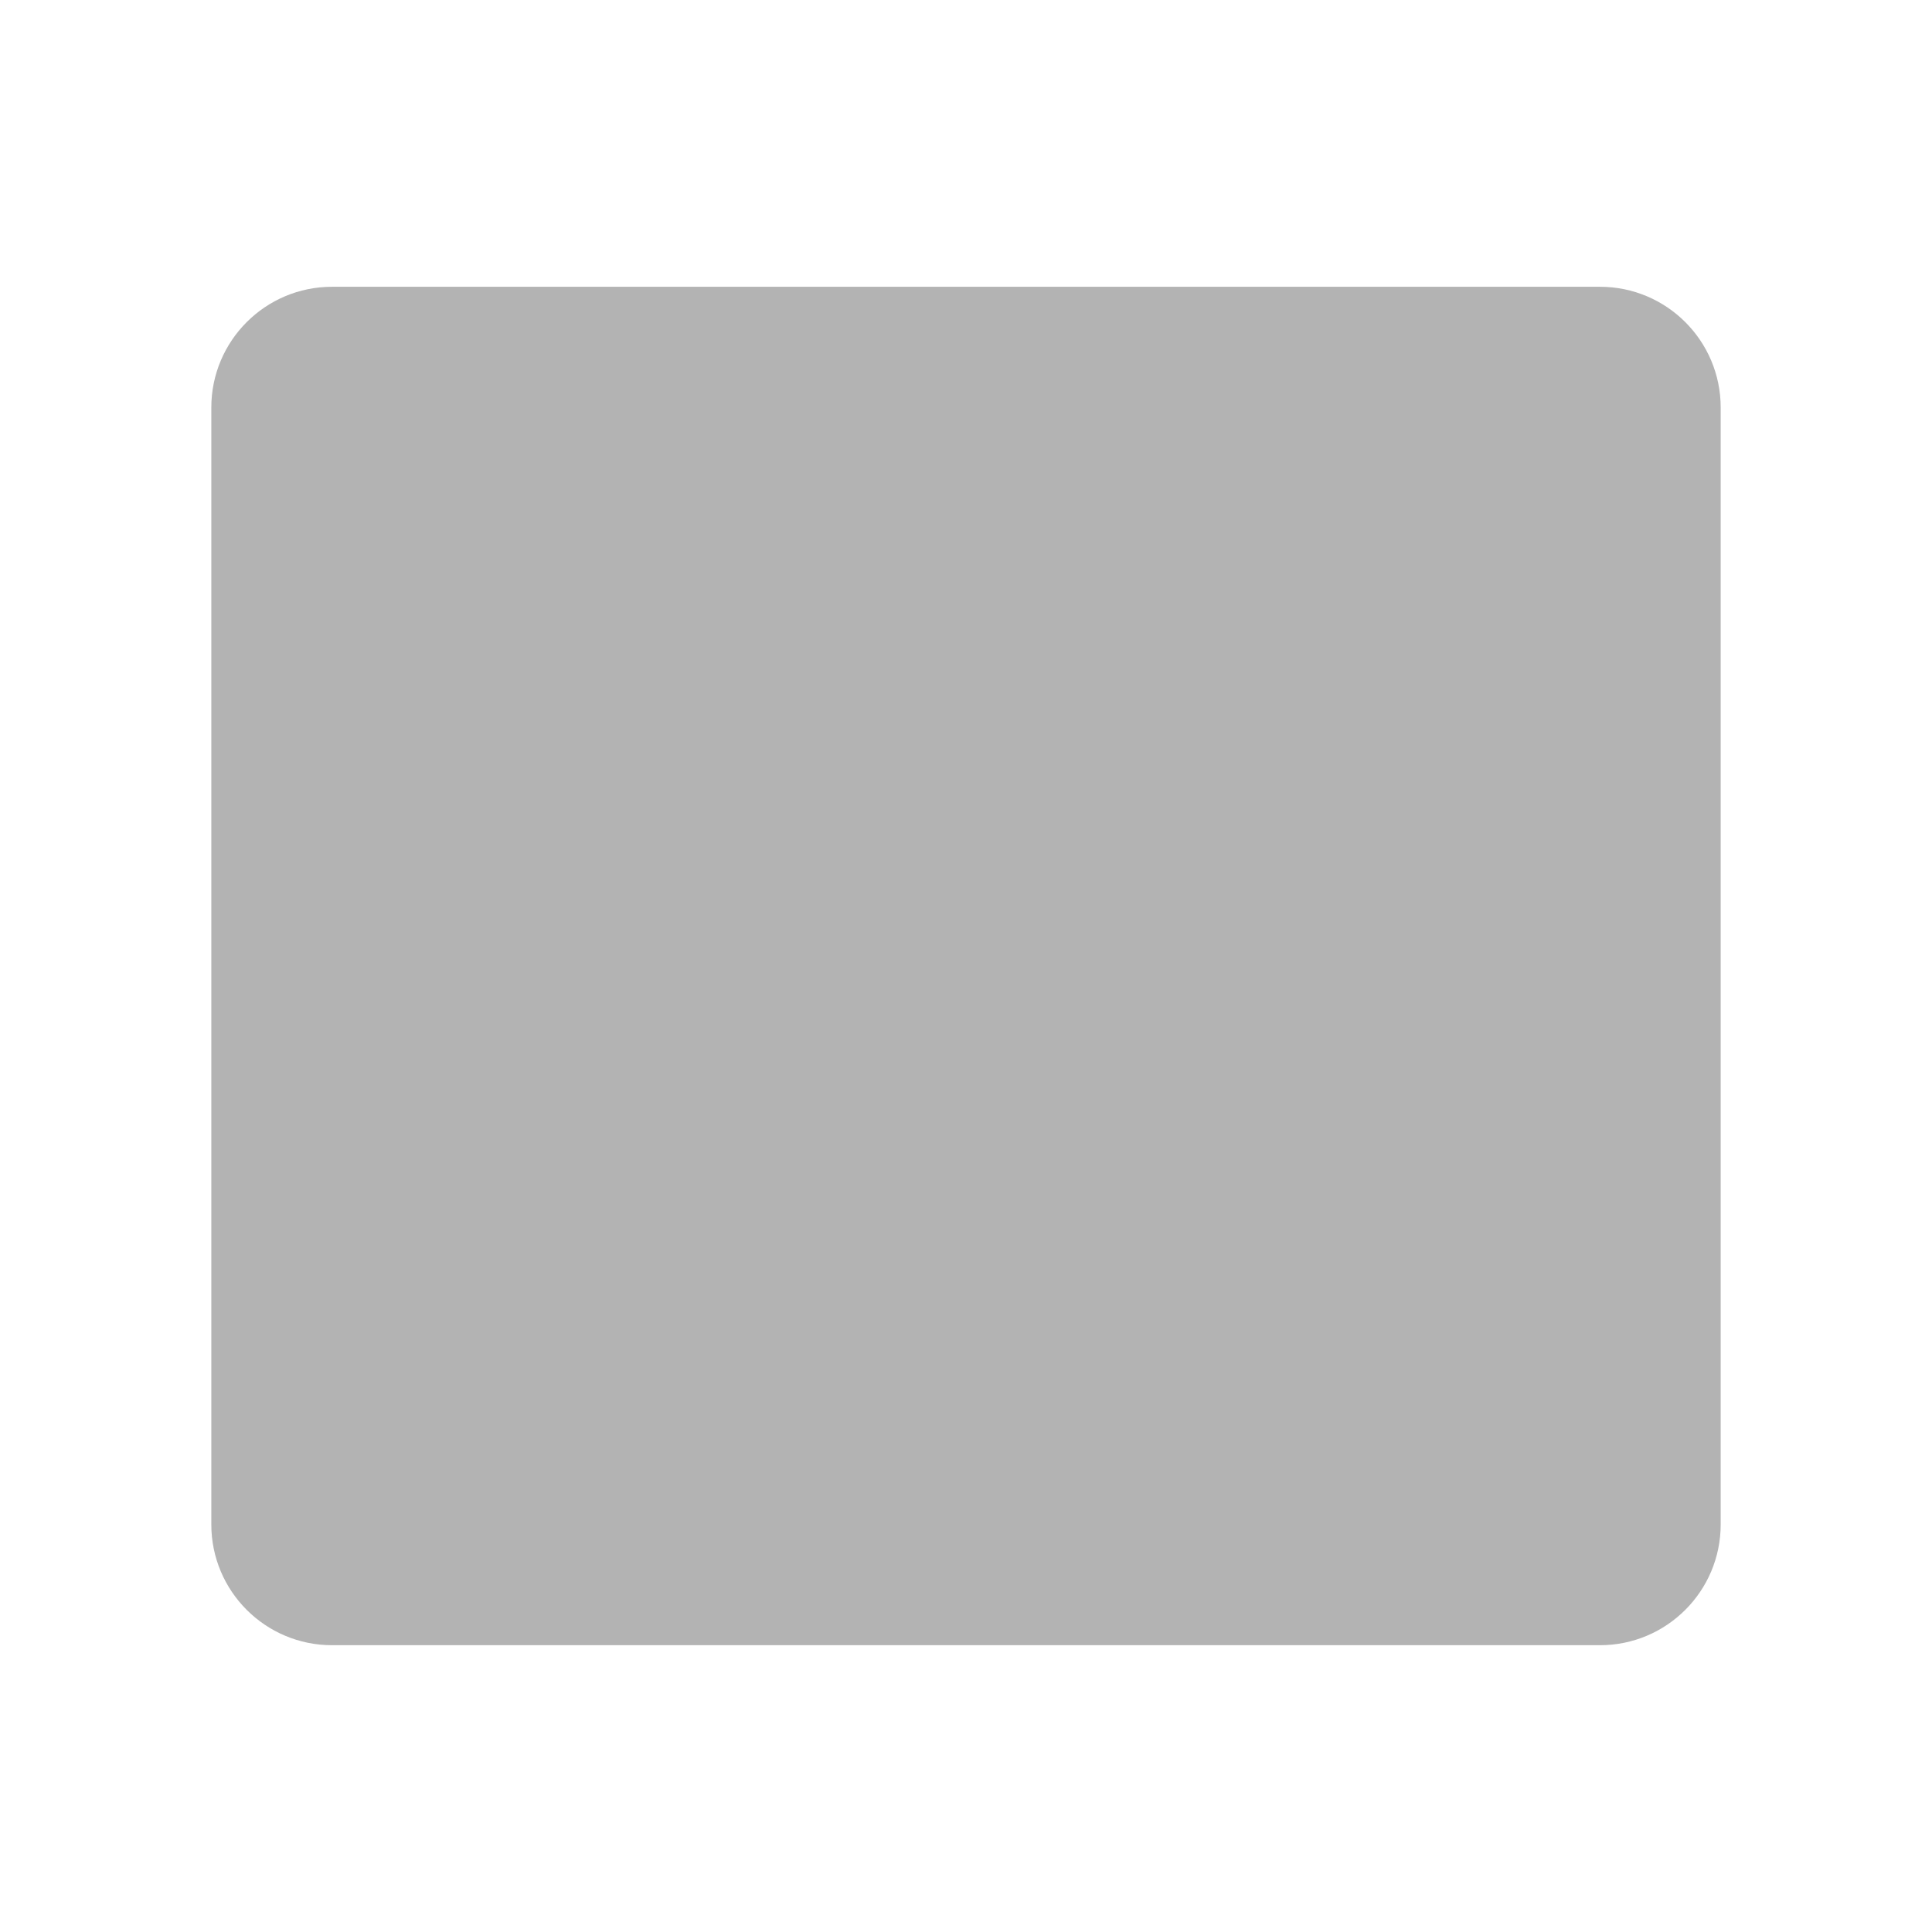
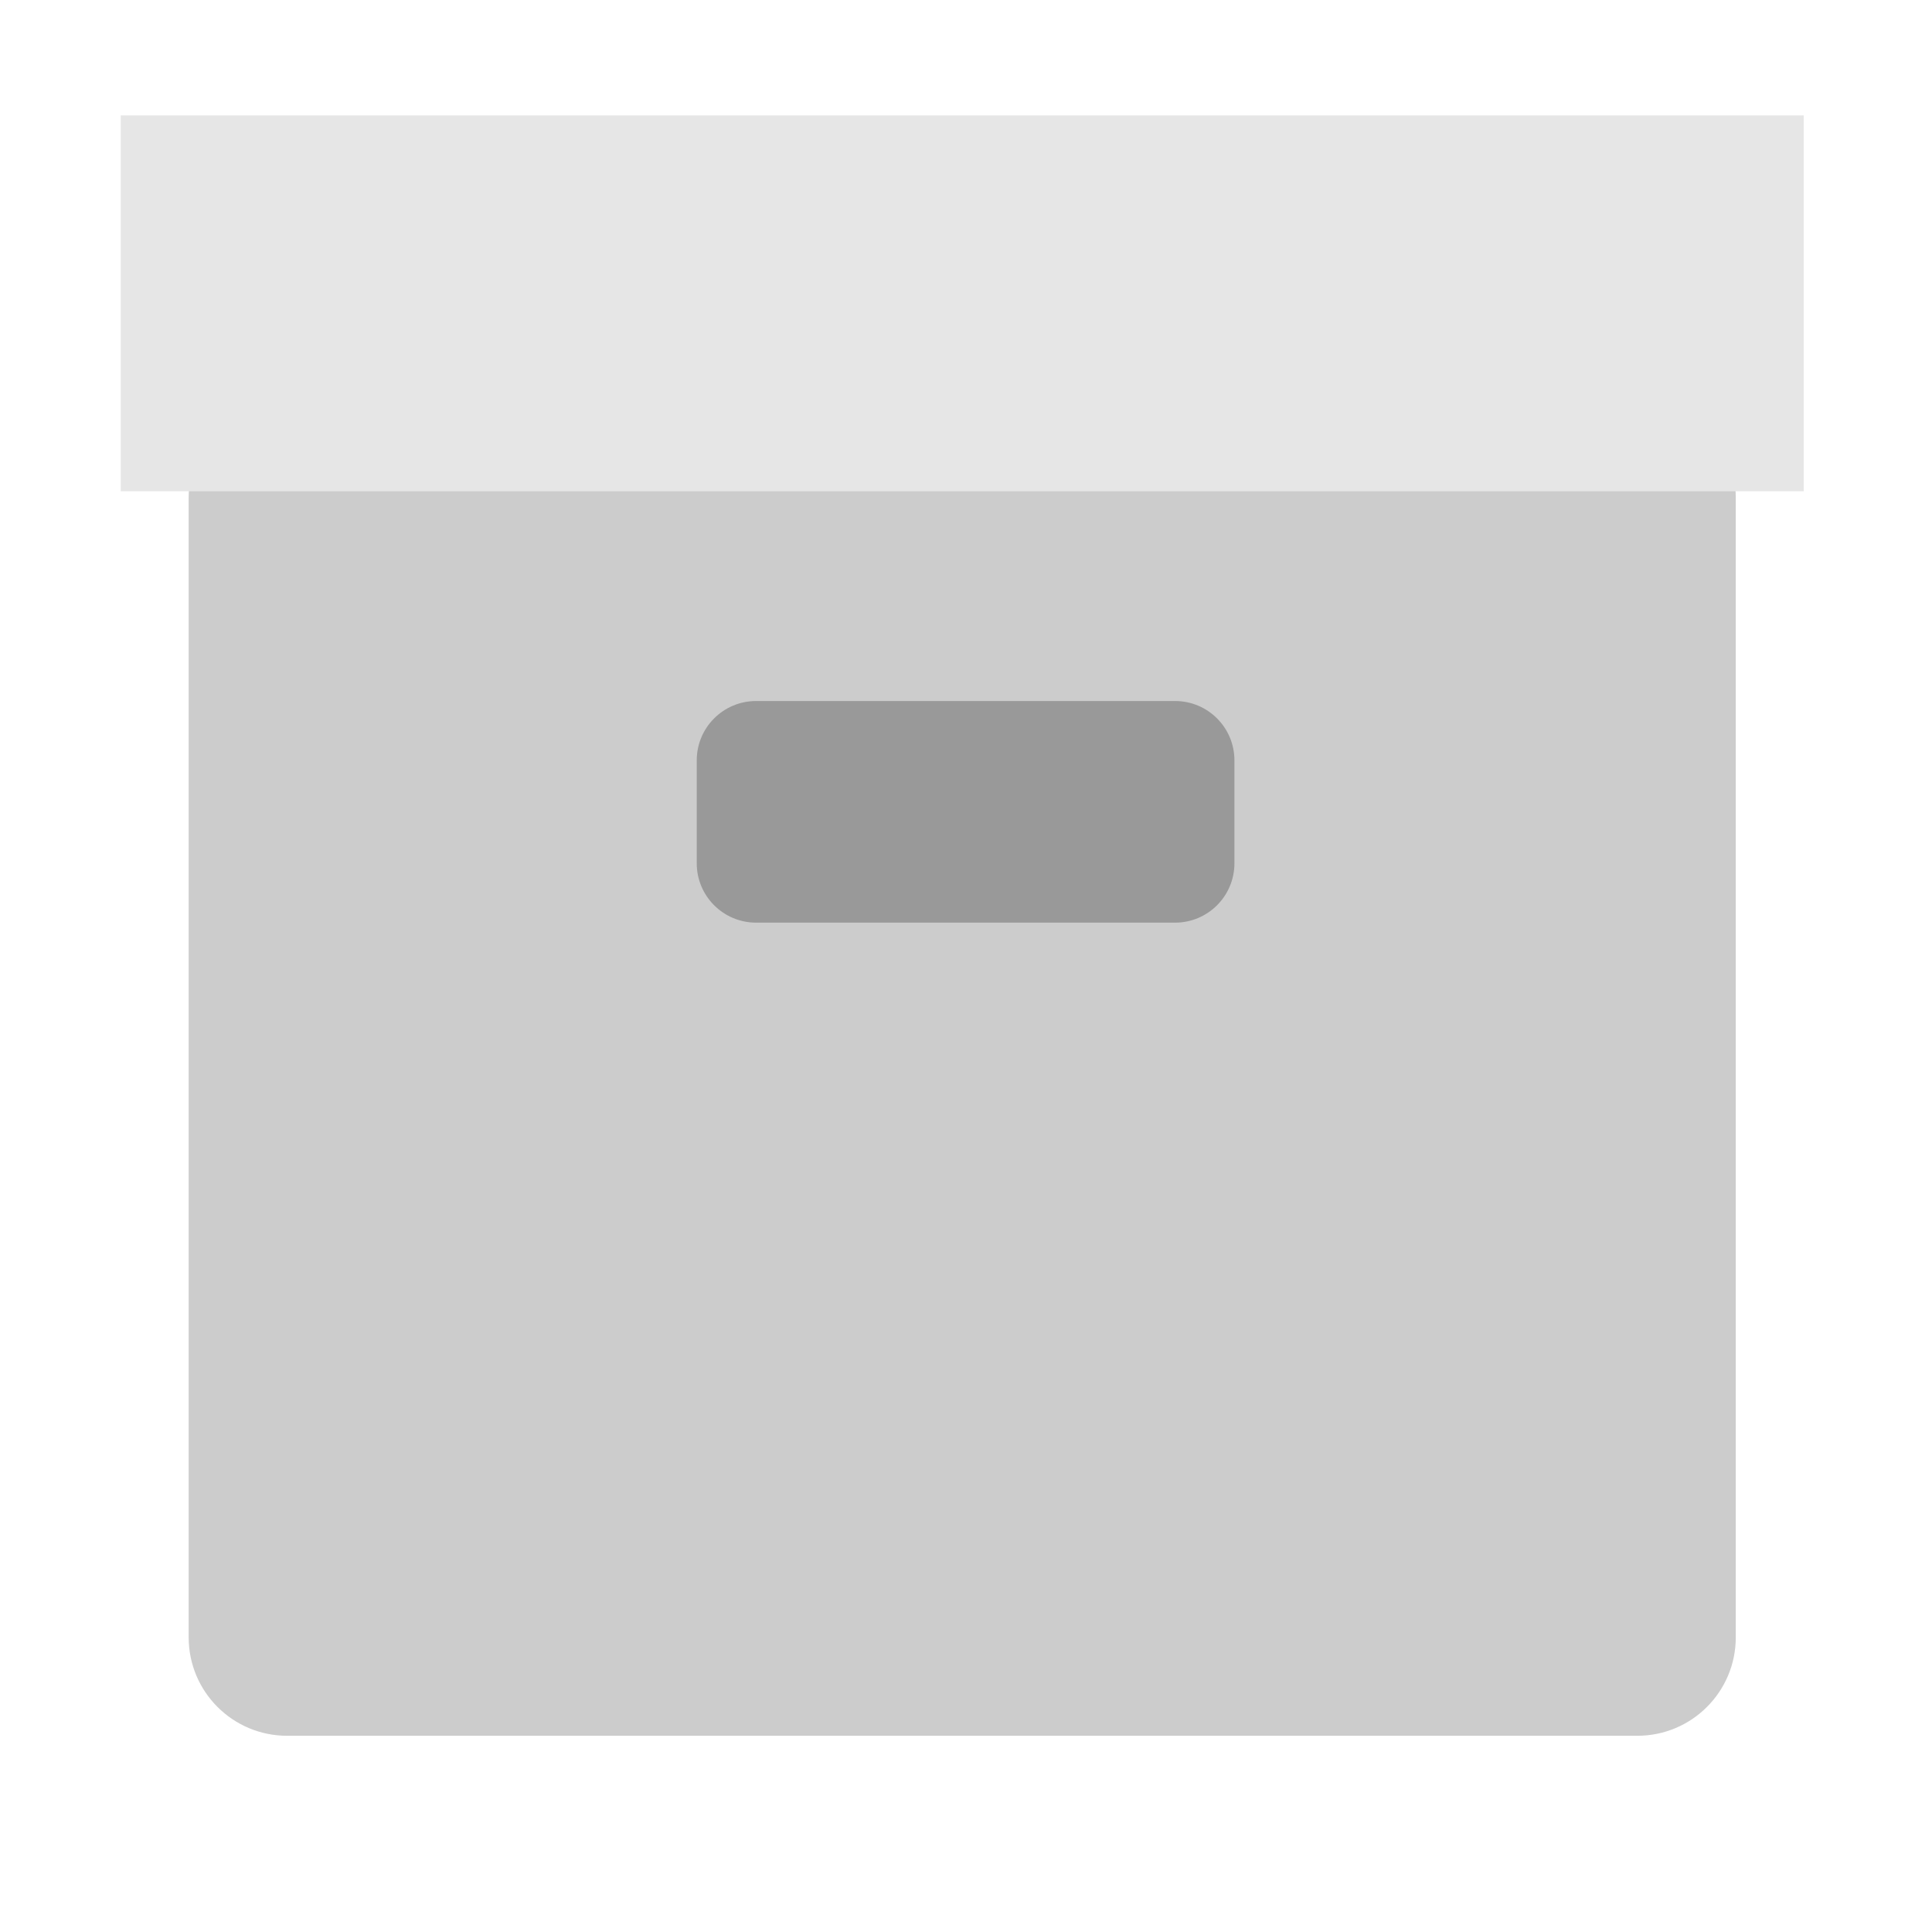
<svg xmlns="http://www.w3.org/2000/svg" width="512" height="512" viewBox="0 0 135.467 135.467">
-   <circle style="fill:#4d4d4d;stroke:#000;stroke-width:.265" cx="172.607" cy="41.616" r=".039" />
-   <rect style="fill:#b3b3b3;stroke-width:.276" width="95.25" height="105.833" x="20.108" y="-120.65" rx="8.467" ry="8.467" transform="rotate(90)" />
+   <rect width="108.479" height="93.705" x="13.229" y="28.003" rx="6.9" ry="6.9" style="fill:#ccc;stroke-width:.13;paint-order:markers fill stroke" />
+   <rect width="37.701" height="15.539" x="48.854" y="49.154" rx="4.16" ry="4.16" style="fill:#999;stroke-width:.129;paint-order:markers fill stroke" />
+   <rect width="118.004" height="26.355" x="8.467" y="8.091" rx="0" ry="0" style="fill:#e6e6e6;stroke-width:.088;paint-order:markers fill stroke" />
</svg>
